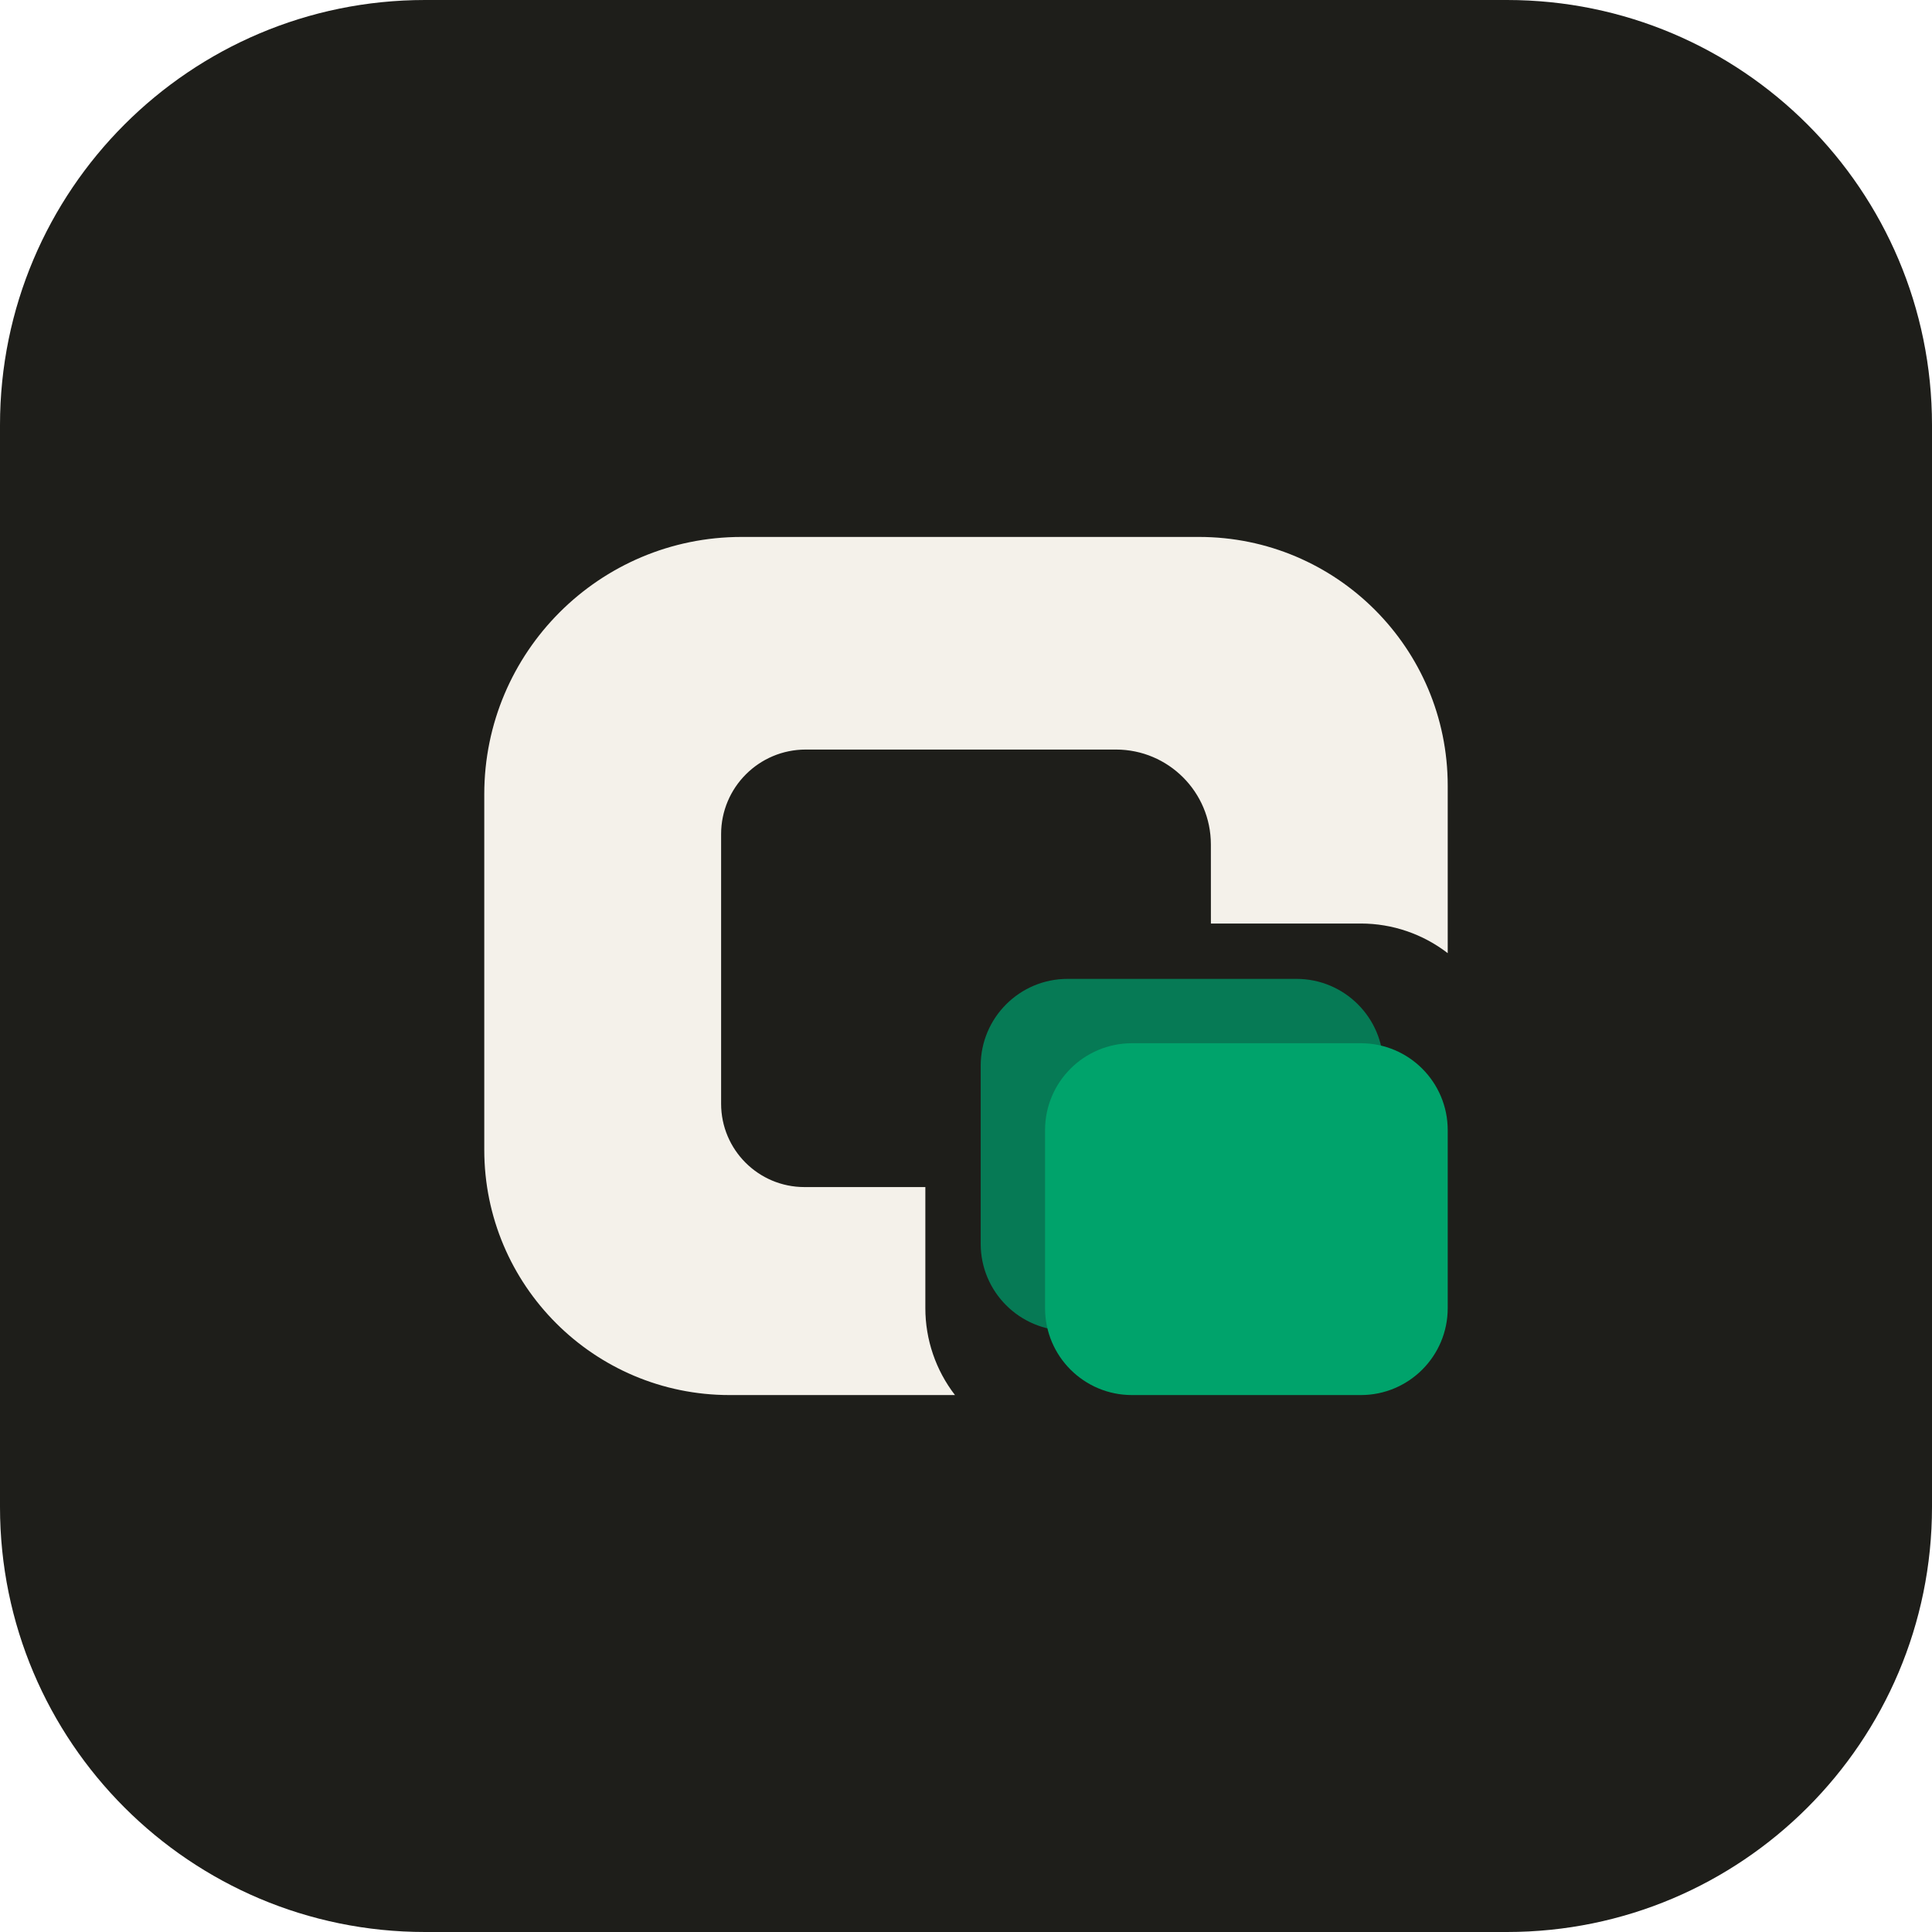
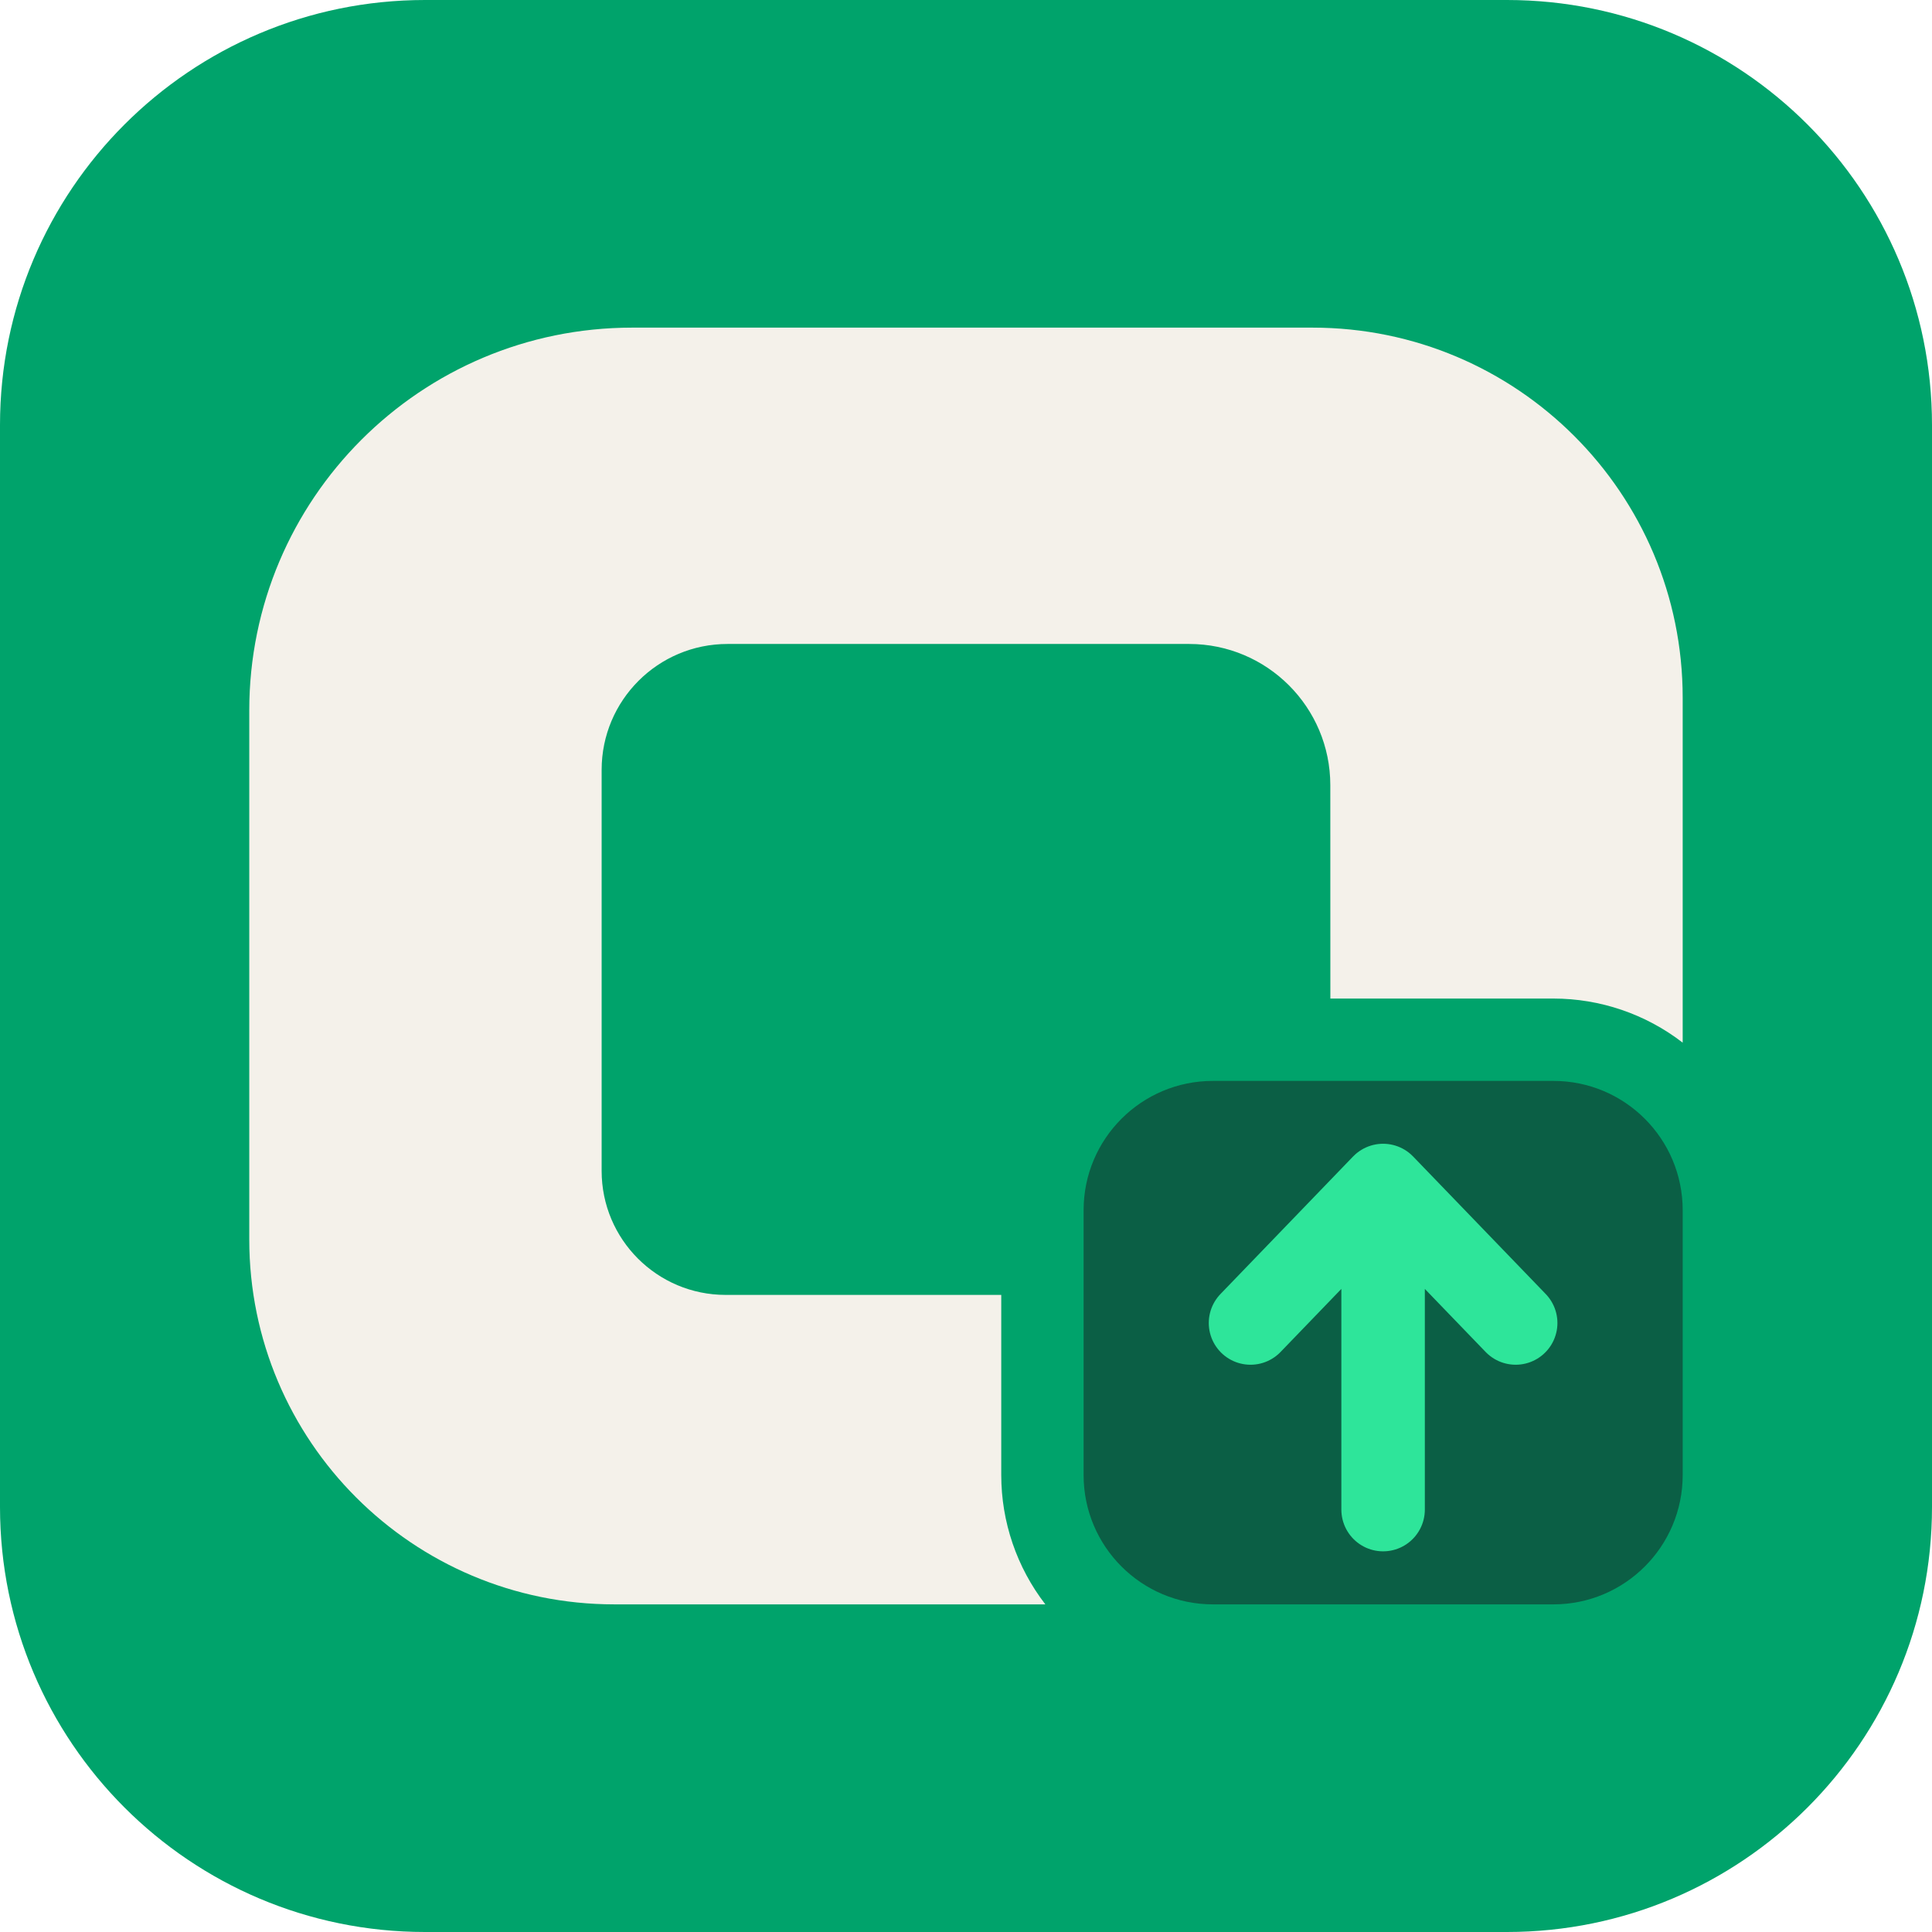
<svg xmlns="http://www.w3.org/2000/svg" viewBox="0 0 1200 1200">
-   <rect width="1200" height="1200" rx="264" fill="#1E1E1A" />
-   <g transform="translate(600 600) scale(2.05) translate(-145.9575 -270)">
-     <path fill="#F4F1EA" fill-rule="evenodd" d="M77.97 140L216.54 140A75.37 75.37 0 0 1 291.91 215.37L291.91 266.11A43.09 43.09 0 0 0 265.59 257.13L220.16 257.13L220.15 233.17A28.76 28.76 0 0 0 191.4 204.42L97.4 204.42A25.64 25.64 0 0 0 71.76 230.05L71.76 311.73A25.25 25.25 0 0 0 97.01 336.98L133.64 336.98L133.64 373.67A43.09 43.09 0 0 0 142.62 400L74.33 400A74.33 74.33 0 0 1 0 325.67L0 217.97A77.97 77.97 0 0 1 77.97 140Z" />
-     <path fill="#067A55" d="M176.73 273.90H246.09A26.33 26.33 0 0 1 272.41 300.22V354.18A26.33 26.33 0 0 1 246.09 380.50H176.73A26.33 26.33 0 0 1 150.41 354.18V300.22A26.33 26.33 0 0 1 176.73 273.90Z" />
-     <path fill="#00A36B" d="M196.23 293.40H265.59A26.33 26.33 0 0 1 291.91 319.72V373.68A26.33 26.33 0 0 1 265.59 400.00H196.23A26.33 26.33 0 0 1 169.91 373.68V319.72A26.33 26.33 0 0 1 196.23 293.40Z" />
+   <rect width="1200" height="1200" rx="264" fill="#00A36B" />
+   <g transform="translate(600 600) scale(3.05) translate(-145.96 -270)">
+     <path fill="#F4F1EA" fill-rule="evenodd" d="M77.97 140L216.54 140A75.37 75.37 0 0 1 291.91 215.37L291.91 285.61A43.09 43.09 0 0 0 265.59 276.63L220.16 276.63L220.15 233.17A28.76 28.76 0 0 0 191.4 204.42L97.4 204.42A25.64 25.64 0 0 0 71.76 230.05L71.76 311.73A25.25 25.25 0 0 0 97.01 336.98L153.14 336.98L153.14 373.67A43.09 43.09 0 0 0 162.12 400L74.33 400A74.33 74.33 0 0 1 0 325.67L0 217.97A77.97 77.97 0 0 1 77.97 140Z" />
+     <path fill="#0B5F45" d="M196.23 293.40H265.59A26.33 26.33 0 0 1 291.91 319.72V373.68A26.33 26.33 0 0 1 265.59 400.00H196.23A26.33 26.33 0 0 1 169.91 373.68V319.72A26.33 26.33 0 0 1 196.23 293.40Z" />
+     <path d="M230.9 380.7V316.7M203.9 342.7L230.9 314.7L257.9 342.7" fill="none" stroke="#2EE59A" stroke-width="17" stroke-linecap="round" stroke-linejoin="round" />
  </g>
</svg>
